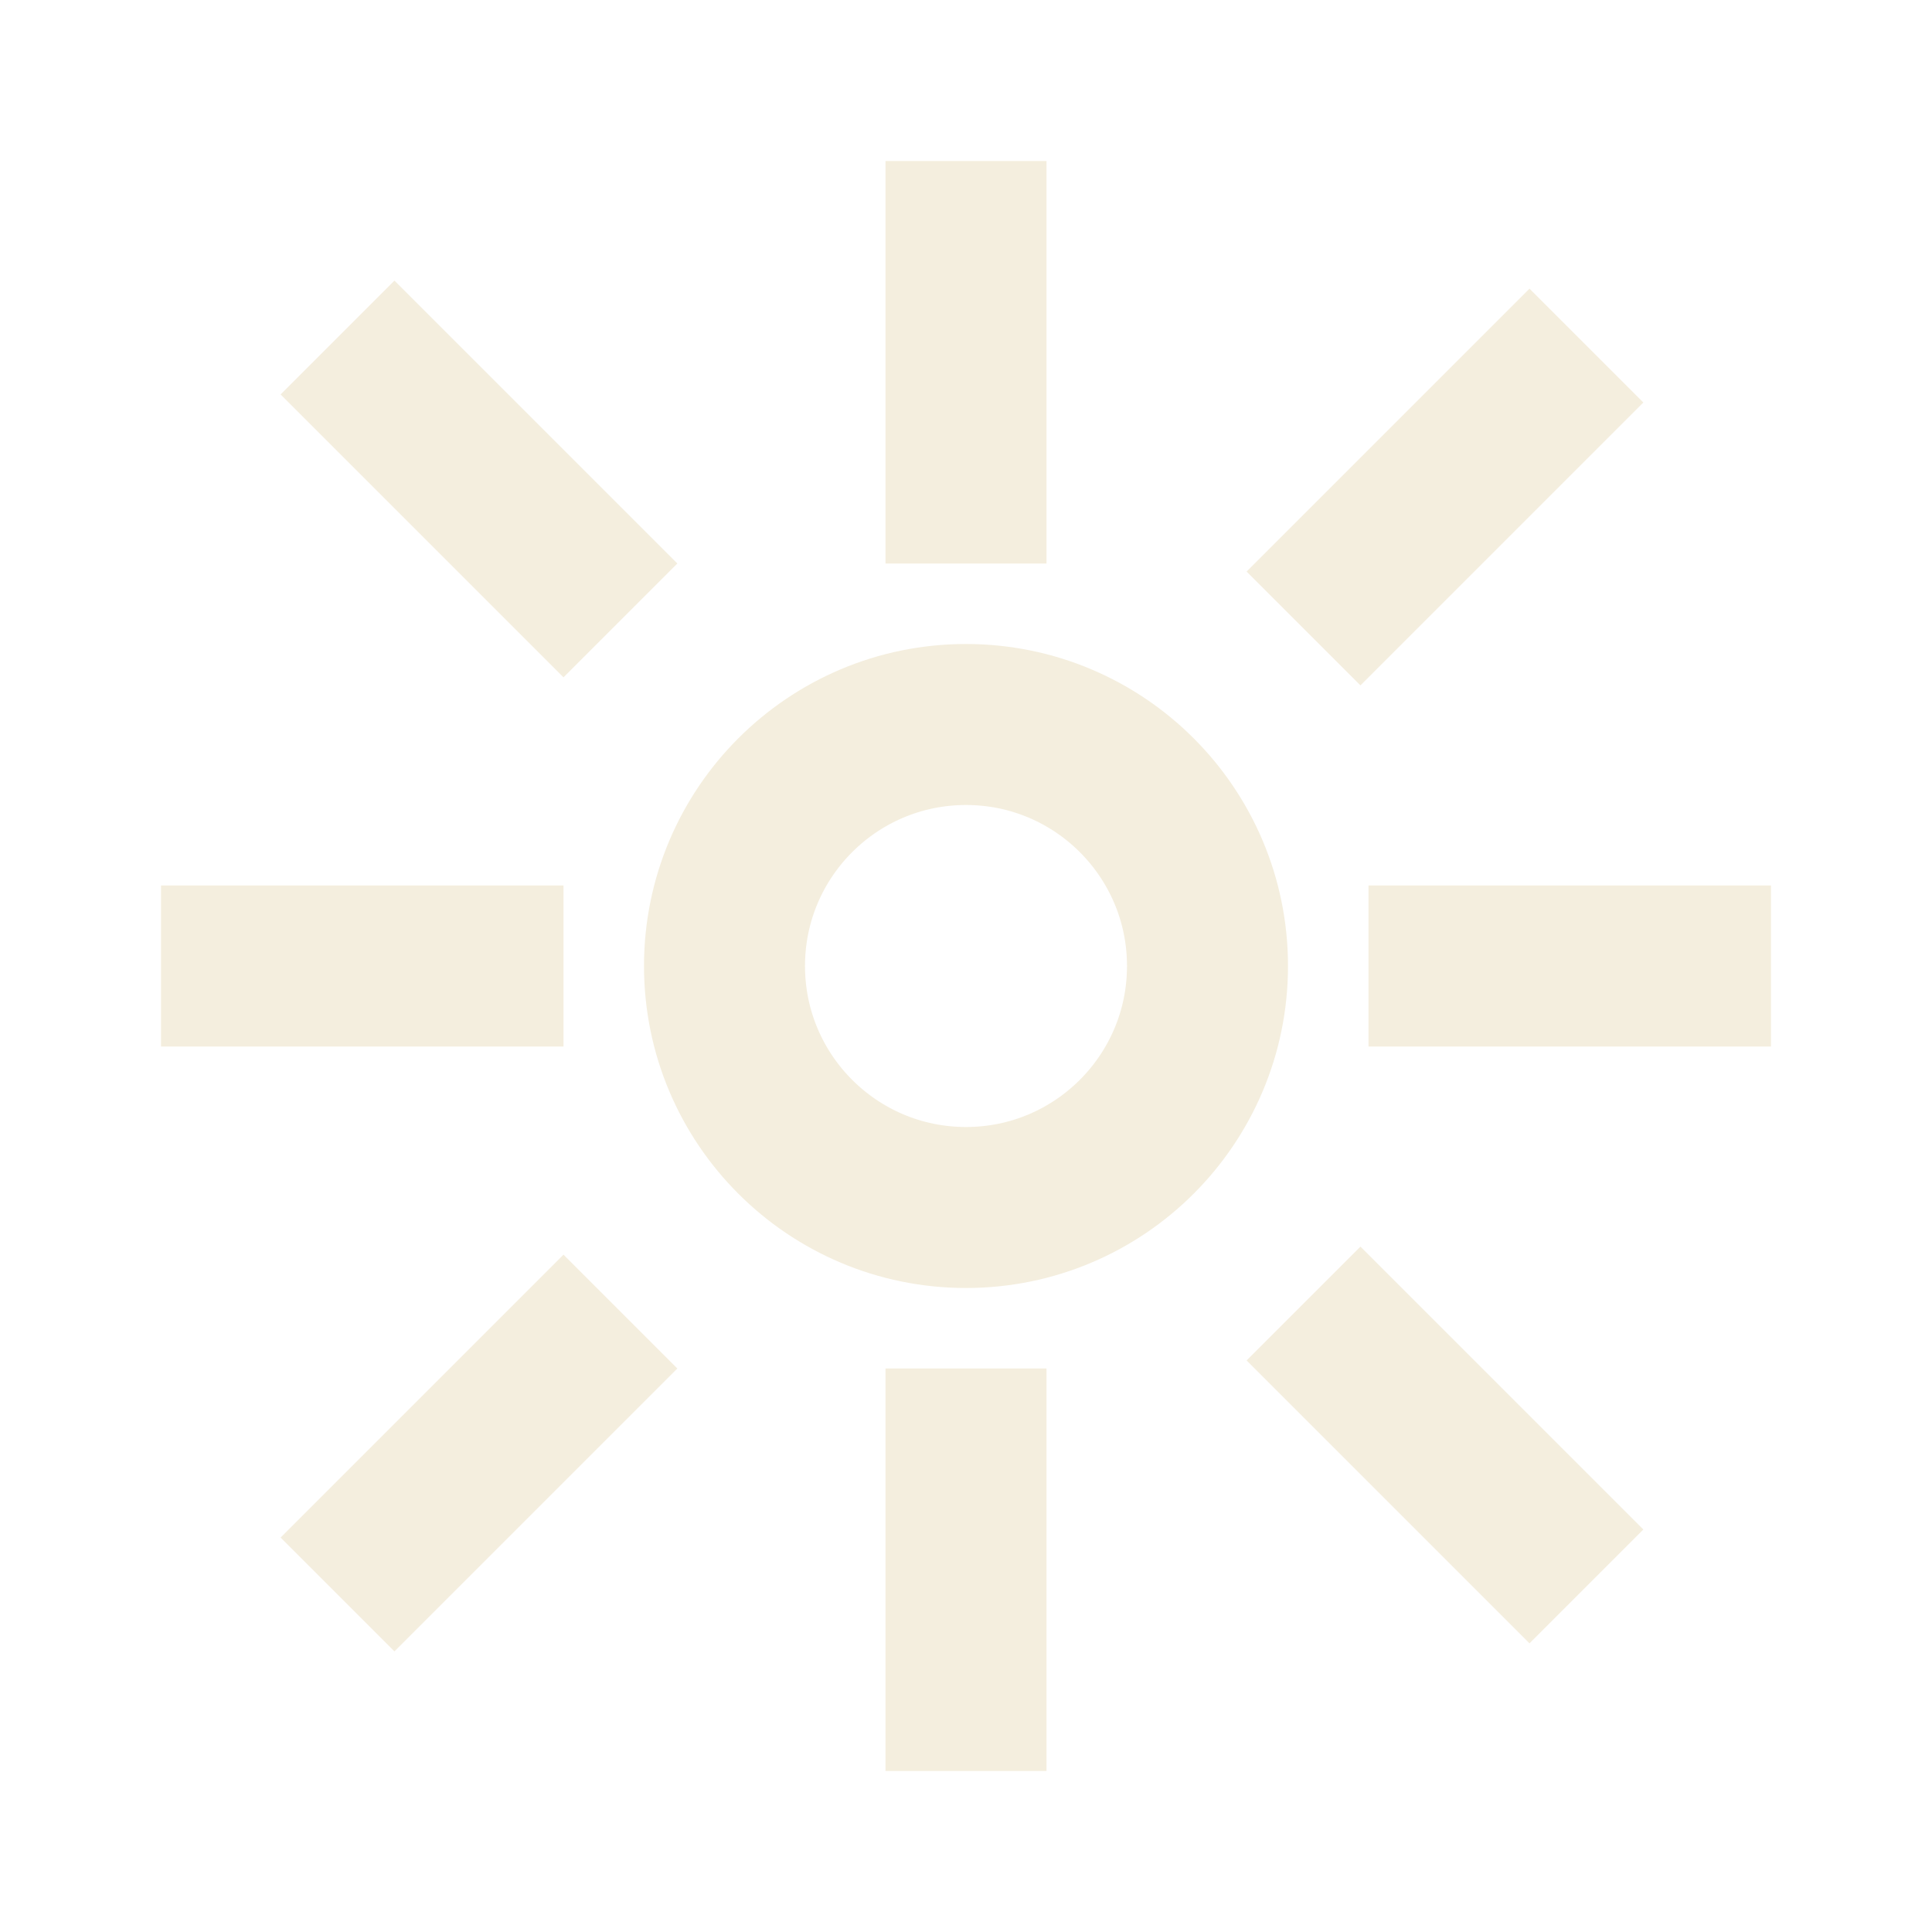
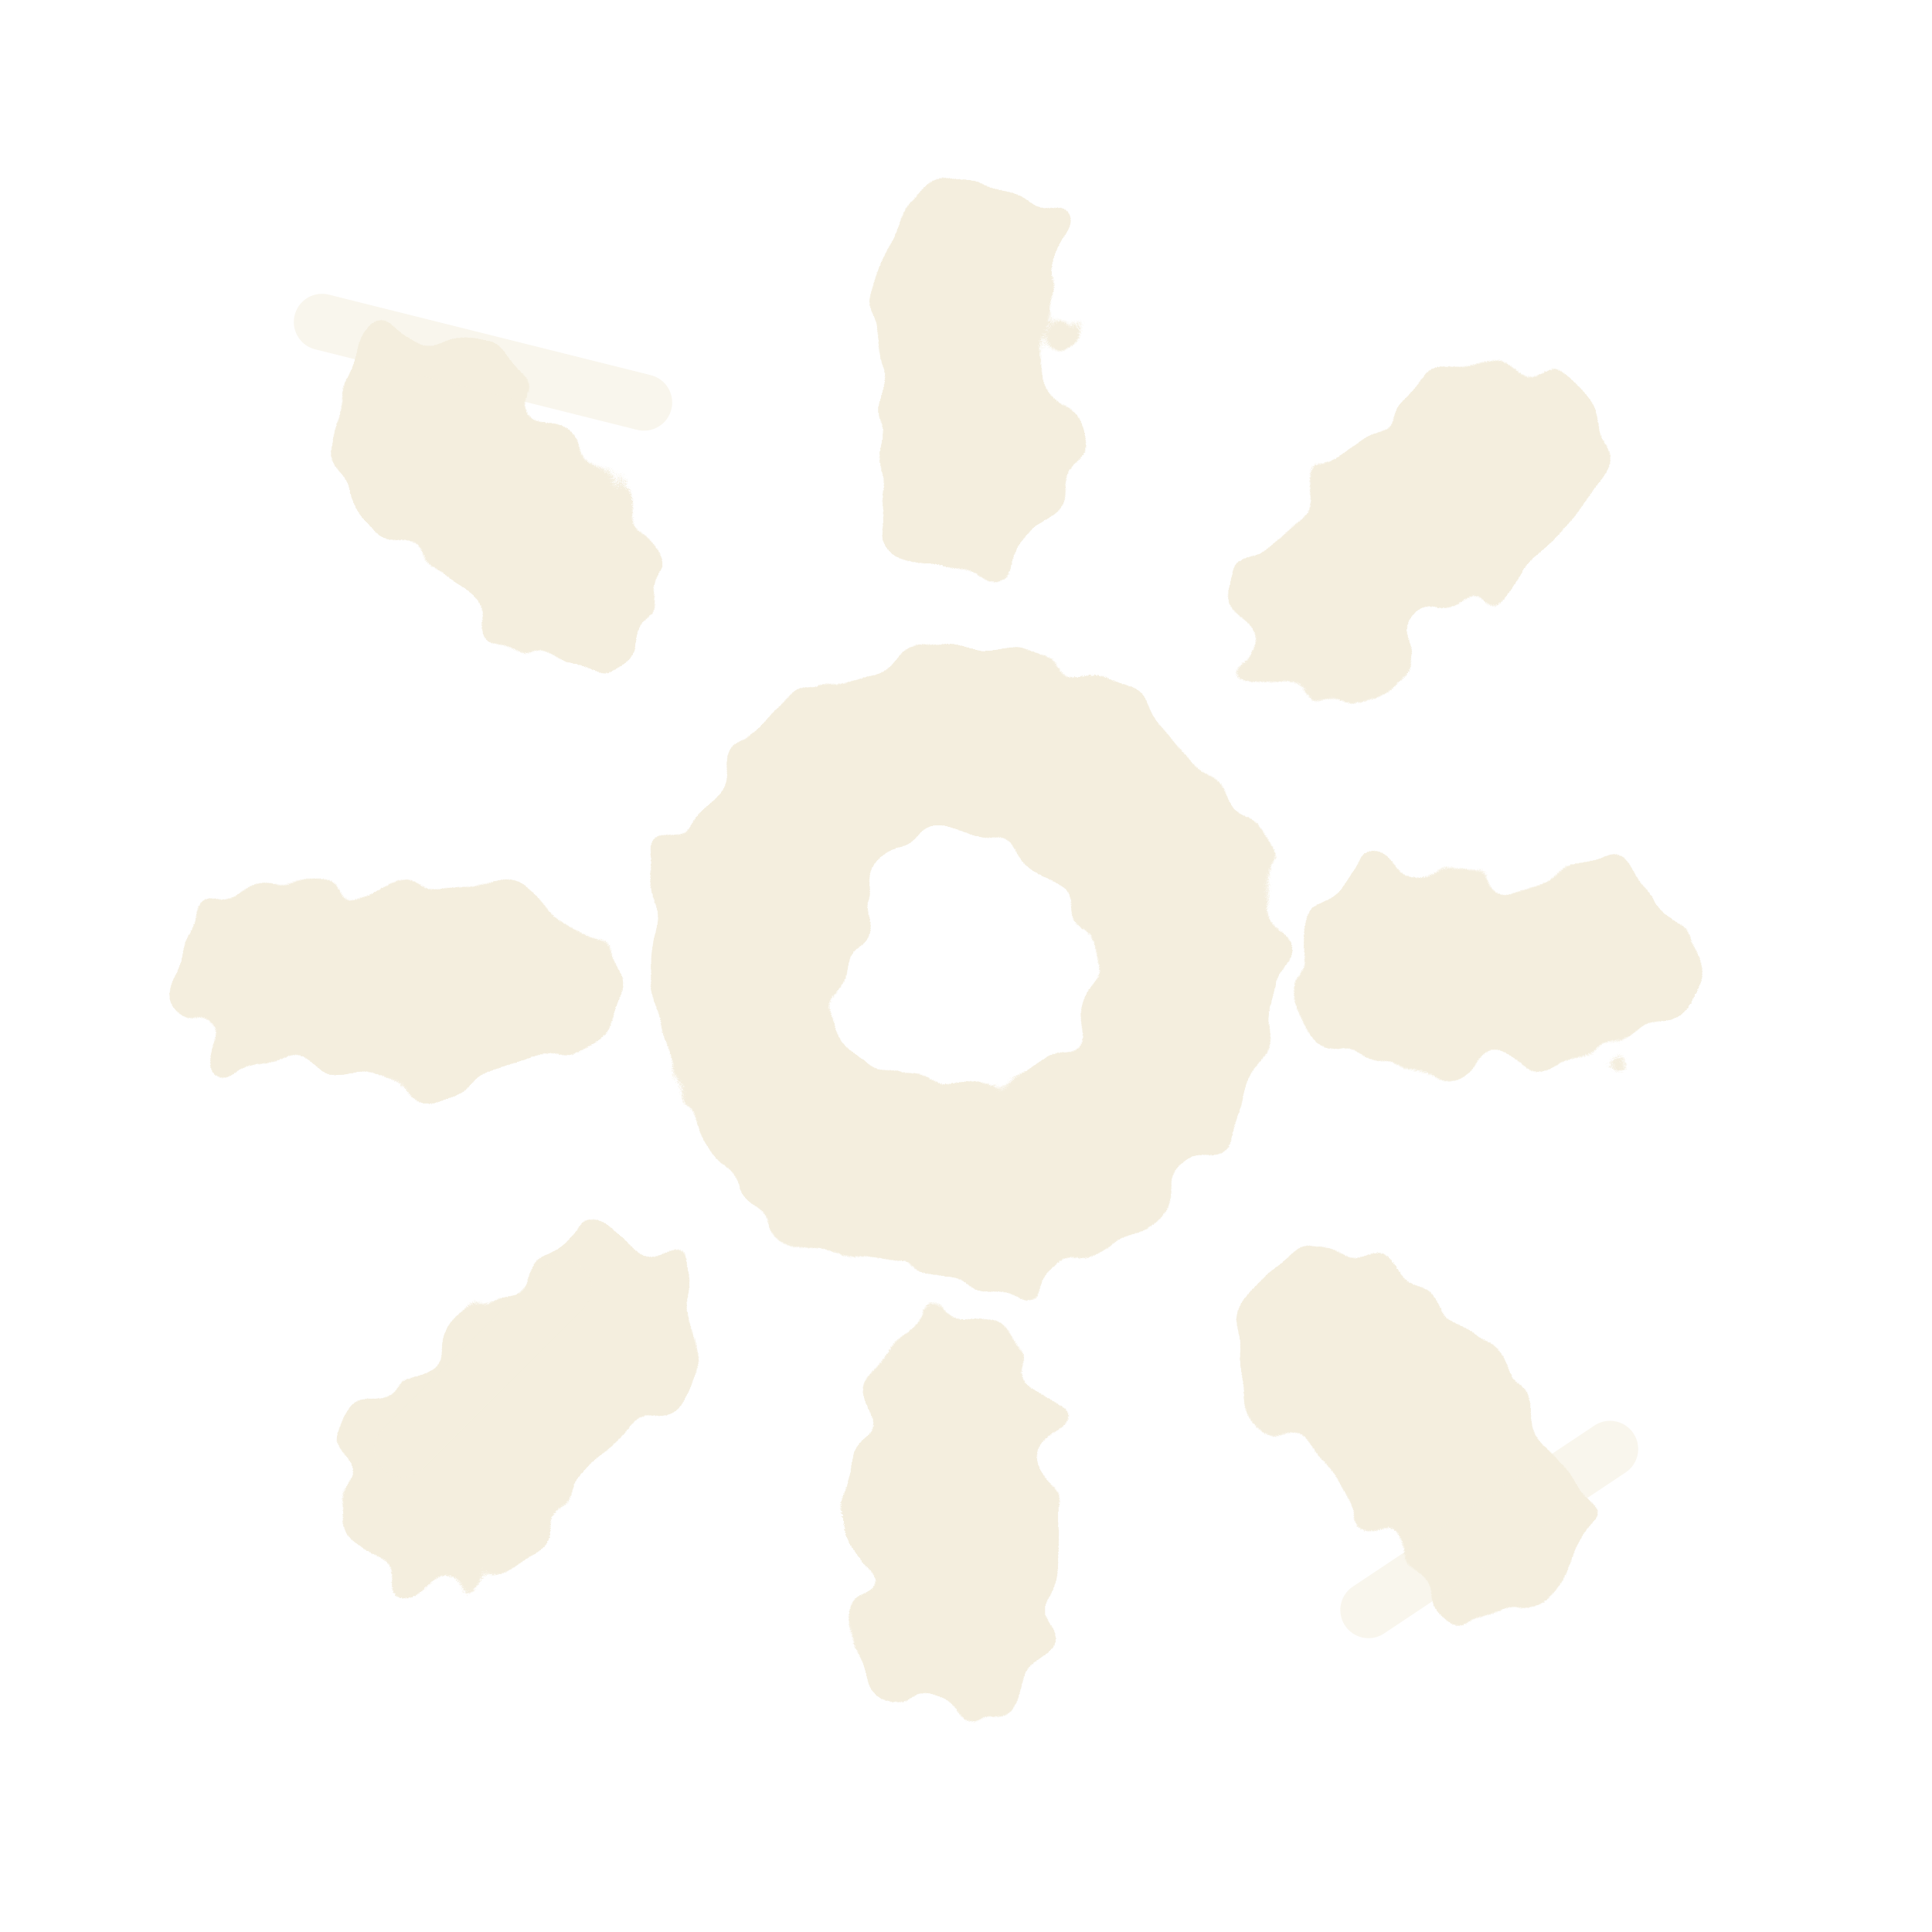
- <svg xmlns="http://www.w3.org/2000/svg" width="24" height="24" viewBox="0 0 24 24" fill="none" color="#f4eede" stroke="currentColor" stroke-width="2" stroke-linecap="square" stroke-linejoin="miter">
-   <circle cx="12" cy="12" r="3" />
-   <path d="M12 3v3M12 18v3M3 12h3M18 12h3M4.9 4.9l2.1 2.1M16.9 16.9l2.1 2.1M4.9 19.1l2.1-2.1M16.9 7.1l2.1-2.1" />
+ <svg xmlns="http://www.w3.org/2000/svg" width="24" height="24" viewBox="0 0 24 24" fill="none" color="#f4eede" stroke="currentColor" stroke-width="2.6" stroke-linecap="round" stroke-linejoin="round" data-rough="1">
+   <defs>
+     <filter id="rough-settings" x="-20%" y="-20%" width="140%" height="140%">
+       <feTurbulence type="fractalNoise" baseFrequency="0.9" numOctaves="2" seed="56" result="n" />
+       <feDisplacementMap in="SourceGraphic" in2="n" scale="1.2" xChannelSelector="R" yChannelSelector="G" />
+     </filter>
+     <filter id="ink-settings" x="-10%" y="-10%" width="120%" height="120%">
+       <feTurbulence type="turbulence" baseFrequency="0.04" numOctaves="3" seed="104" result="t" />
+       <feDisplacementMap in="SourceGraphic" in2="t" scale="0.6" />
+     </filter>
+   </defs>
+   <g clip-path="inset(1px round 2px)" transform="translate(12,12) scale(0.92) translate(-12,-12)" filter="url(#rough-settings)" stroke="currentColor">
+     <circle cx="12" cy="12" r="3" />
+     <path d="M12.05 2.78v2.68M11.85 18.03v2.9M2.71 12.19h3.13M17.79 12.02h2.69M4.71 4.86l1.86 1.85M17 17.04l2.06 2.38M4.81 19.03l2.36-2.15M16.86 7.1l2.44-2.17" />
+   </g>
+   <g opacity="0.55" stroke="currentColor" stroke-width="0.7" fill="none">
+     <path d="M4 4 l4 1" />
+     <path d="M20 18 l-3 2" />
+     <path d="M5 18 l2 -2" />
+   </g>
</svg>
